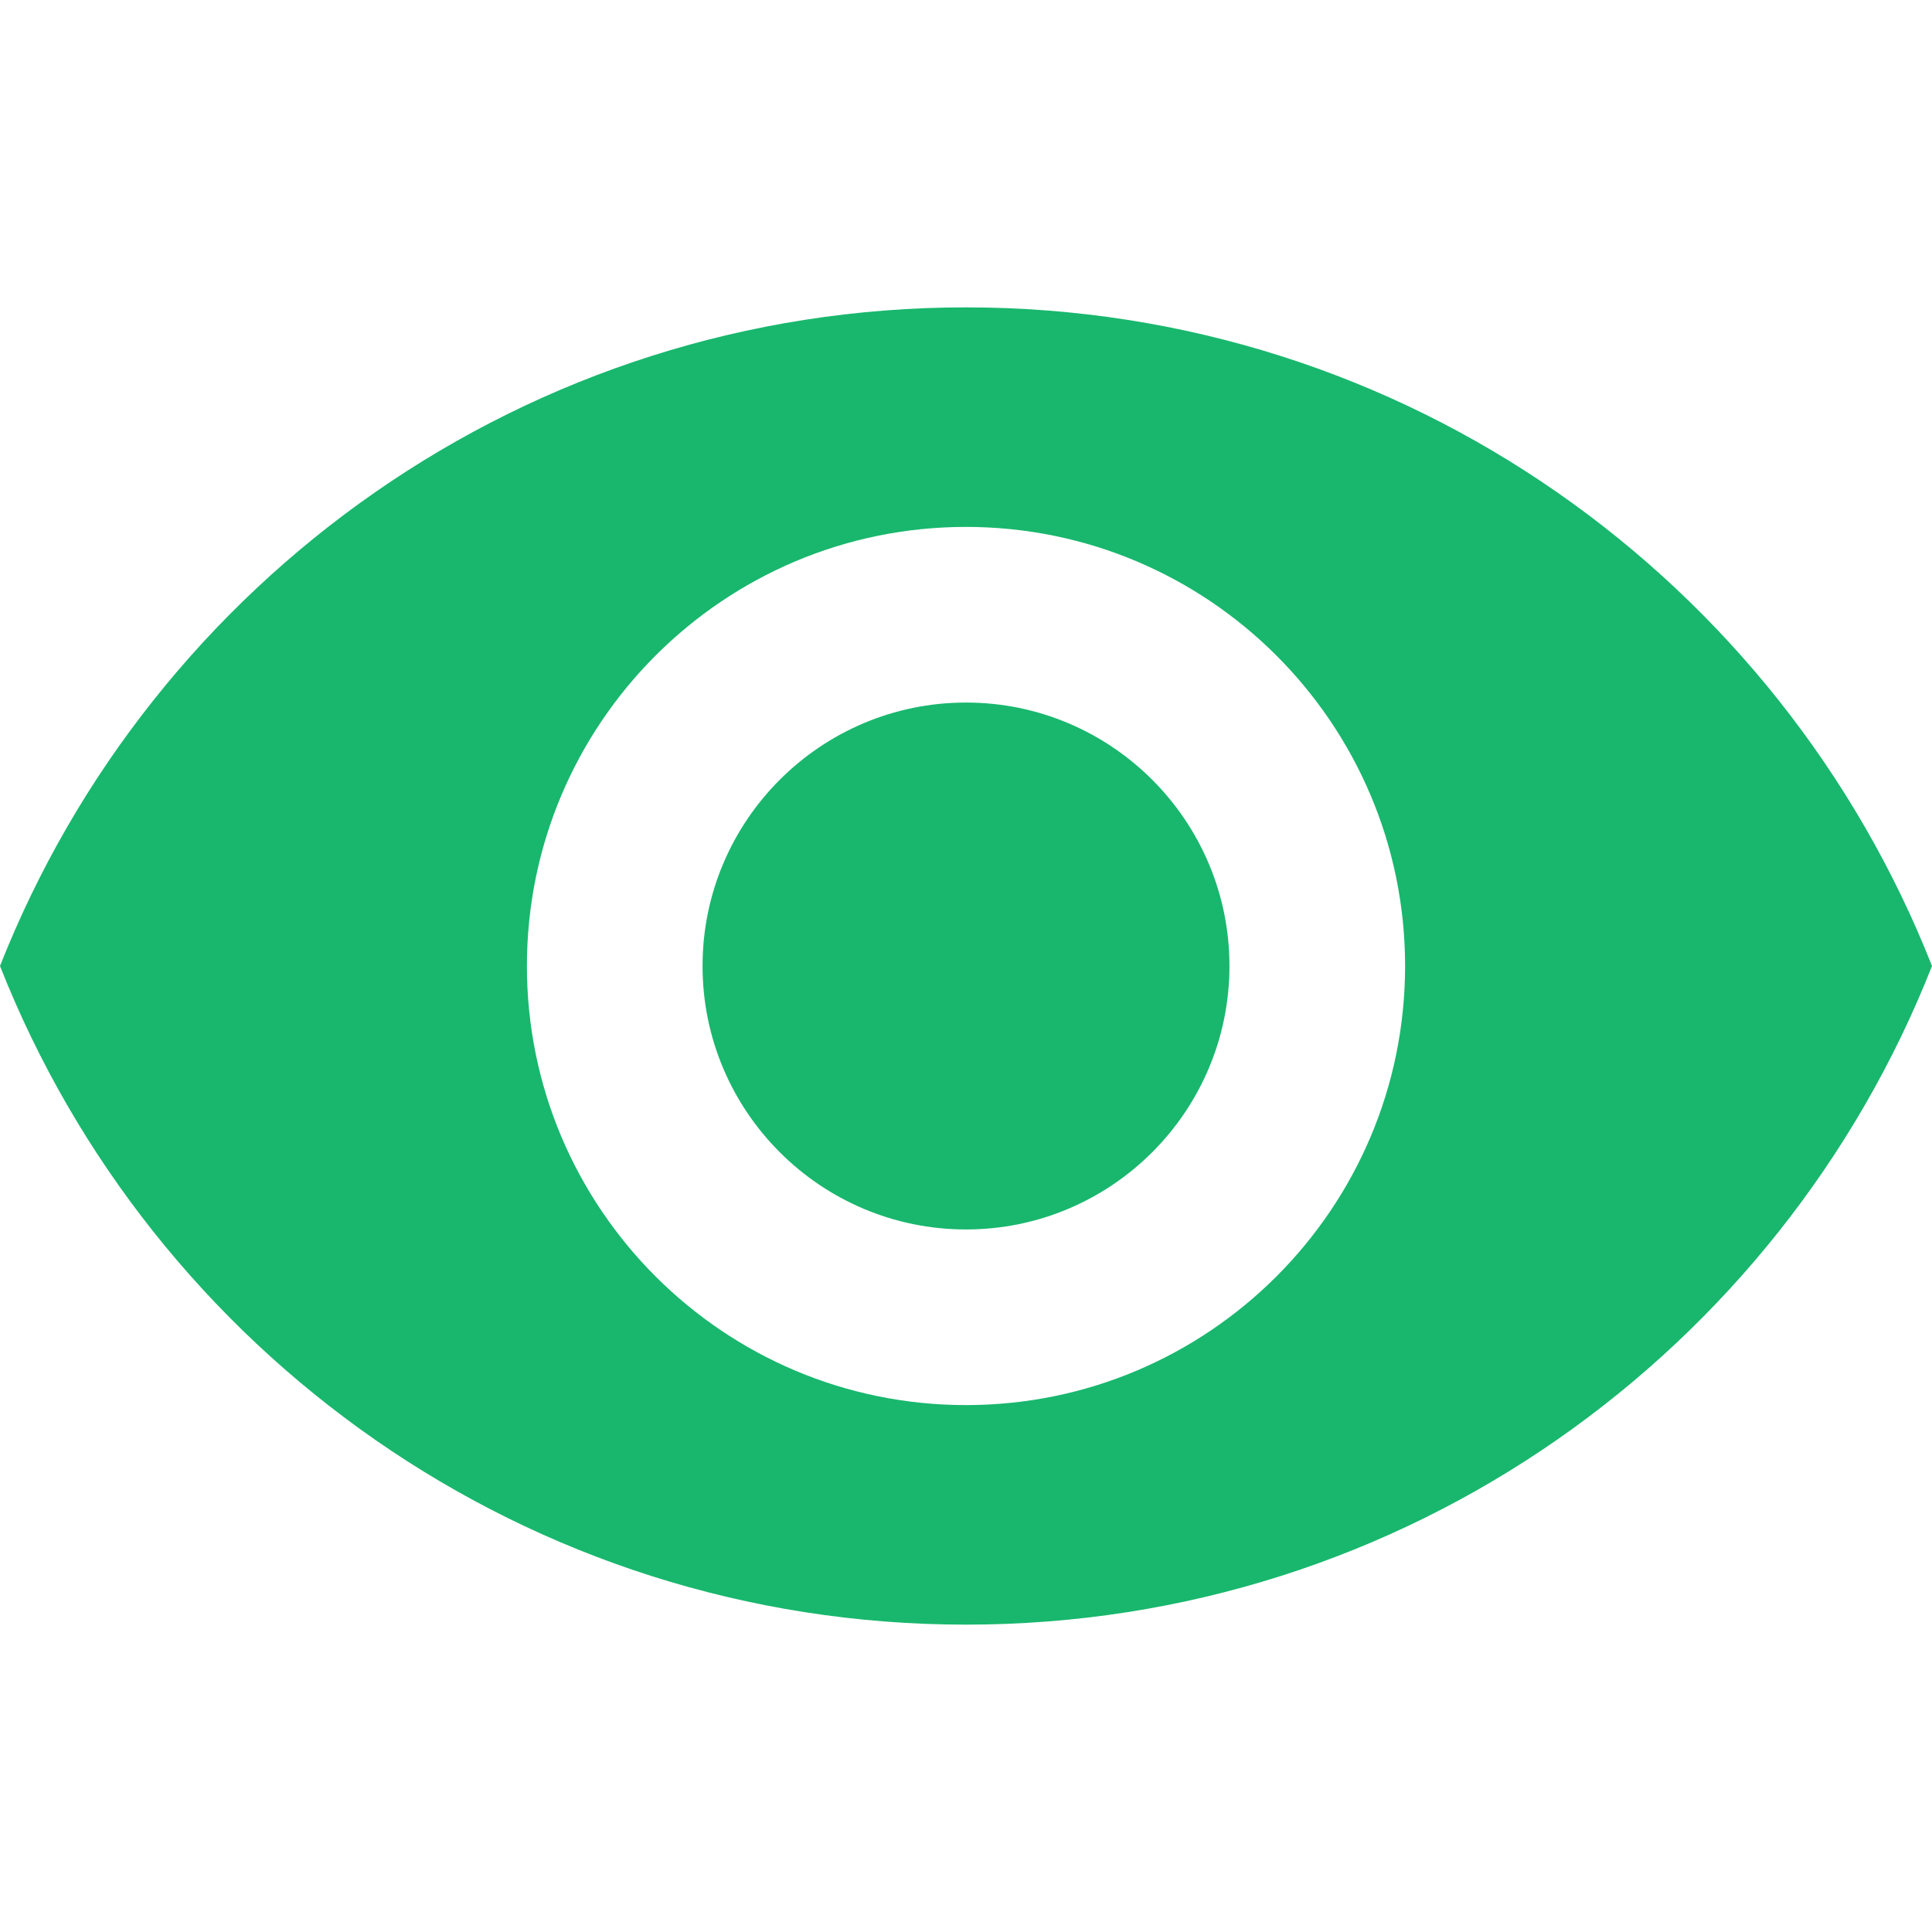
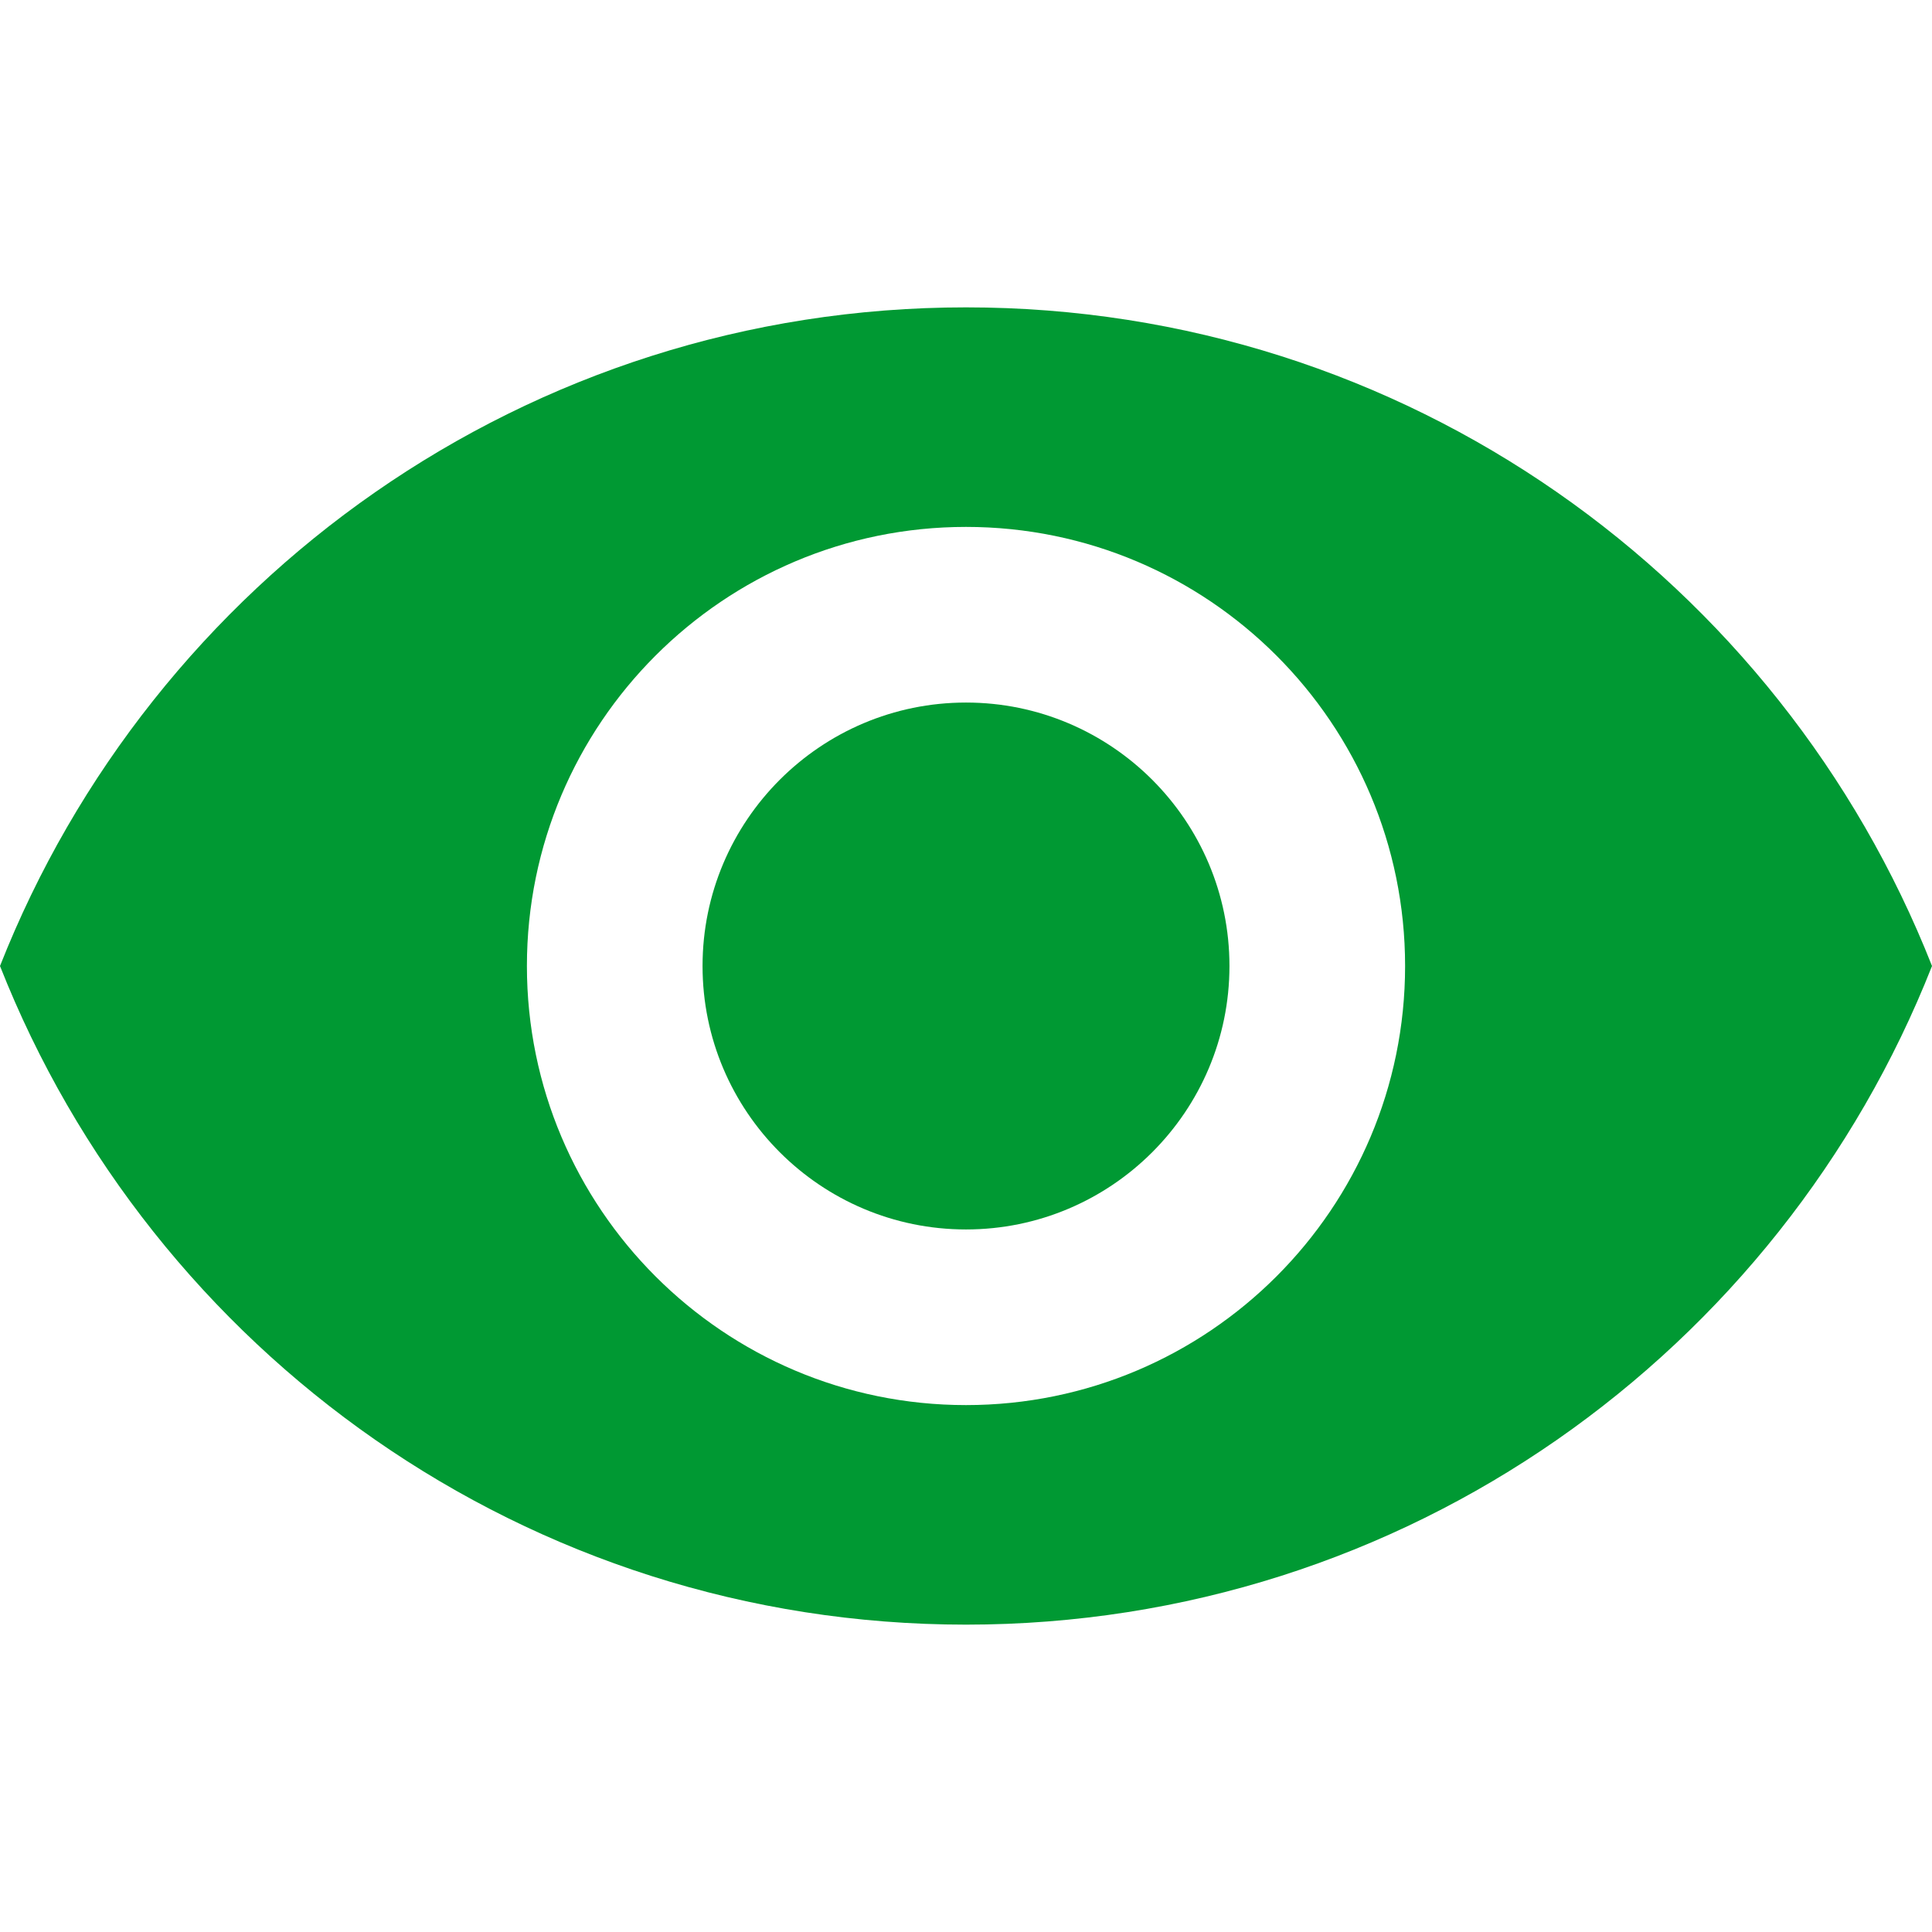
<svg xmlns="http://www.w3.org/2000/svg" version="1.1" width="512" height="512" x="0" y="0" viewBox="0 0 469.333 469.333" style="enable-background:new 0 0 512 512" xml:space="preserve" class="">
  <g>
    <g>
      <g>
        <g>
-           <path d="M234.667,170.667c-35.307,0-64,28.693-64,64s28.693,64,64,64s64-28.693,64-64S269.973,170.667,234.667,170.667z" fill="#18b76d" data-original="#000000" style="" class="" />
-           <path d="M234.667,74.667C128,74.667,36.907,141.013,0,234.667c36.907,93.653,128,160,234.667,160     c106.773,0,197.76-66.347,234.667-160C432.427,141.013,341.44,74.667,234.667,74.667z M234.667,341.333     c-58.88,0-106.667-47.787-106.667-106.667S175.787,128,234.667,128s106.667,47.787,106.667,106.667     S293.547,341.333,234.667,341.333z" fill="#18b76d" data-original="#000000" style="" class="" />
+           <path d="M234.667,170.667c-35.307,0-64,28.693-64,64s28.693,64,64,64s64-28.693,64-64S269.973,170.667,234.667,170.667z" fill="#009933" data-original="#000000" style="" class="" />
+           <path d="M234.667,74.667C128,74.667,36.907,141.013,0,234.667c36.907,93.653,128,160,234.667,160     c106.773,0,197.76-66.347,234.667-160C432.427,141.013,341.44,74.667,234.667,74.667z M234.667,341.333     c-58.88,0-106.667-47.787-106.667-106.667S175.787,128,234.667,128s106.667,47.787,106.667,106.667     S293.547,341.333,234.667,341.333z" fill="#009933" data-original="#000000" style="" class="" />
        </g>
      </g>
    </g>
-     <g>
- </g>
-     <g>
- </g>
-     <g>
- </g>
-     <g>
- </g>
-     <g>
- </g>
-     <g>
- </g>
-     <g>
- </g>
-     <g>
- </g>
-     <g>
- </g>
-     <g>
- </g>
-     <g>
- </g>
-     <g>
- </g>
-     <g>
- </g>
-     <g>
- </g>
-     <g>
- </g>
  </g>
</svg>
